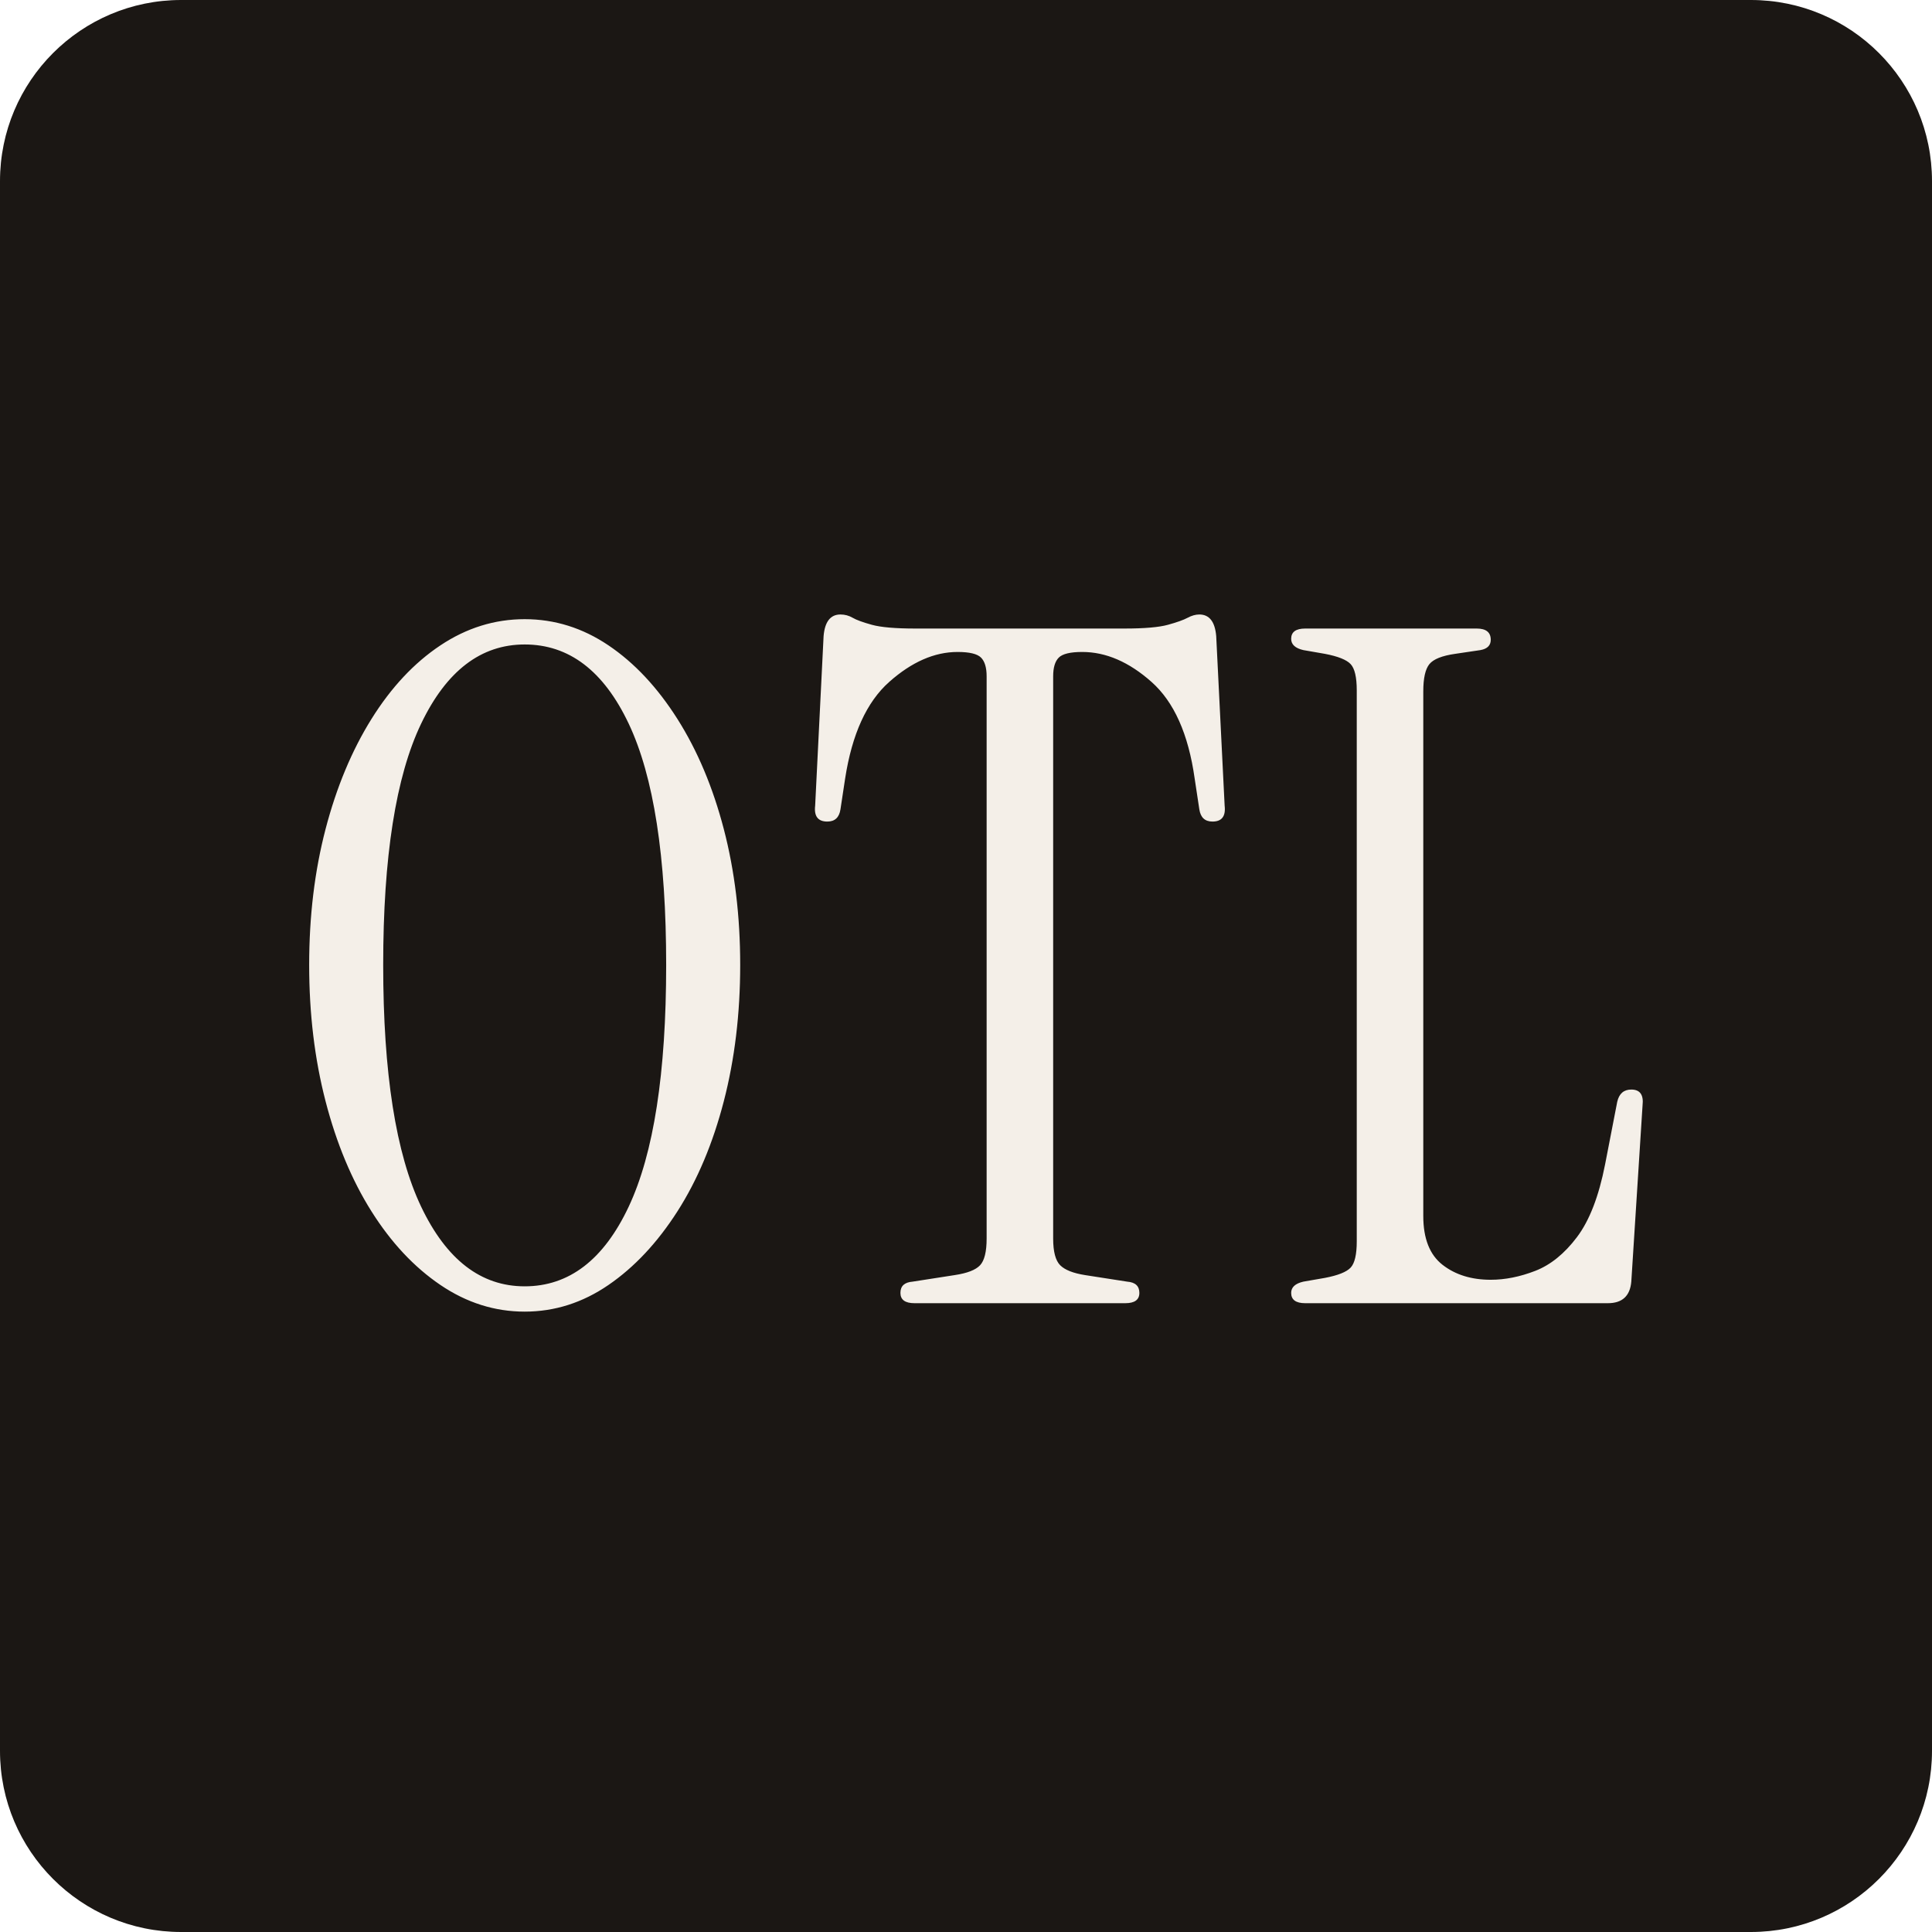
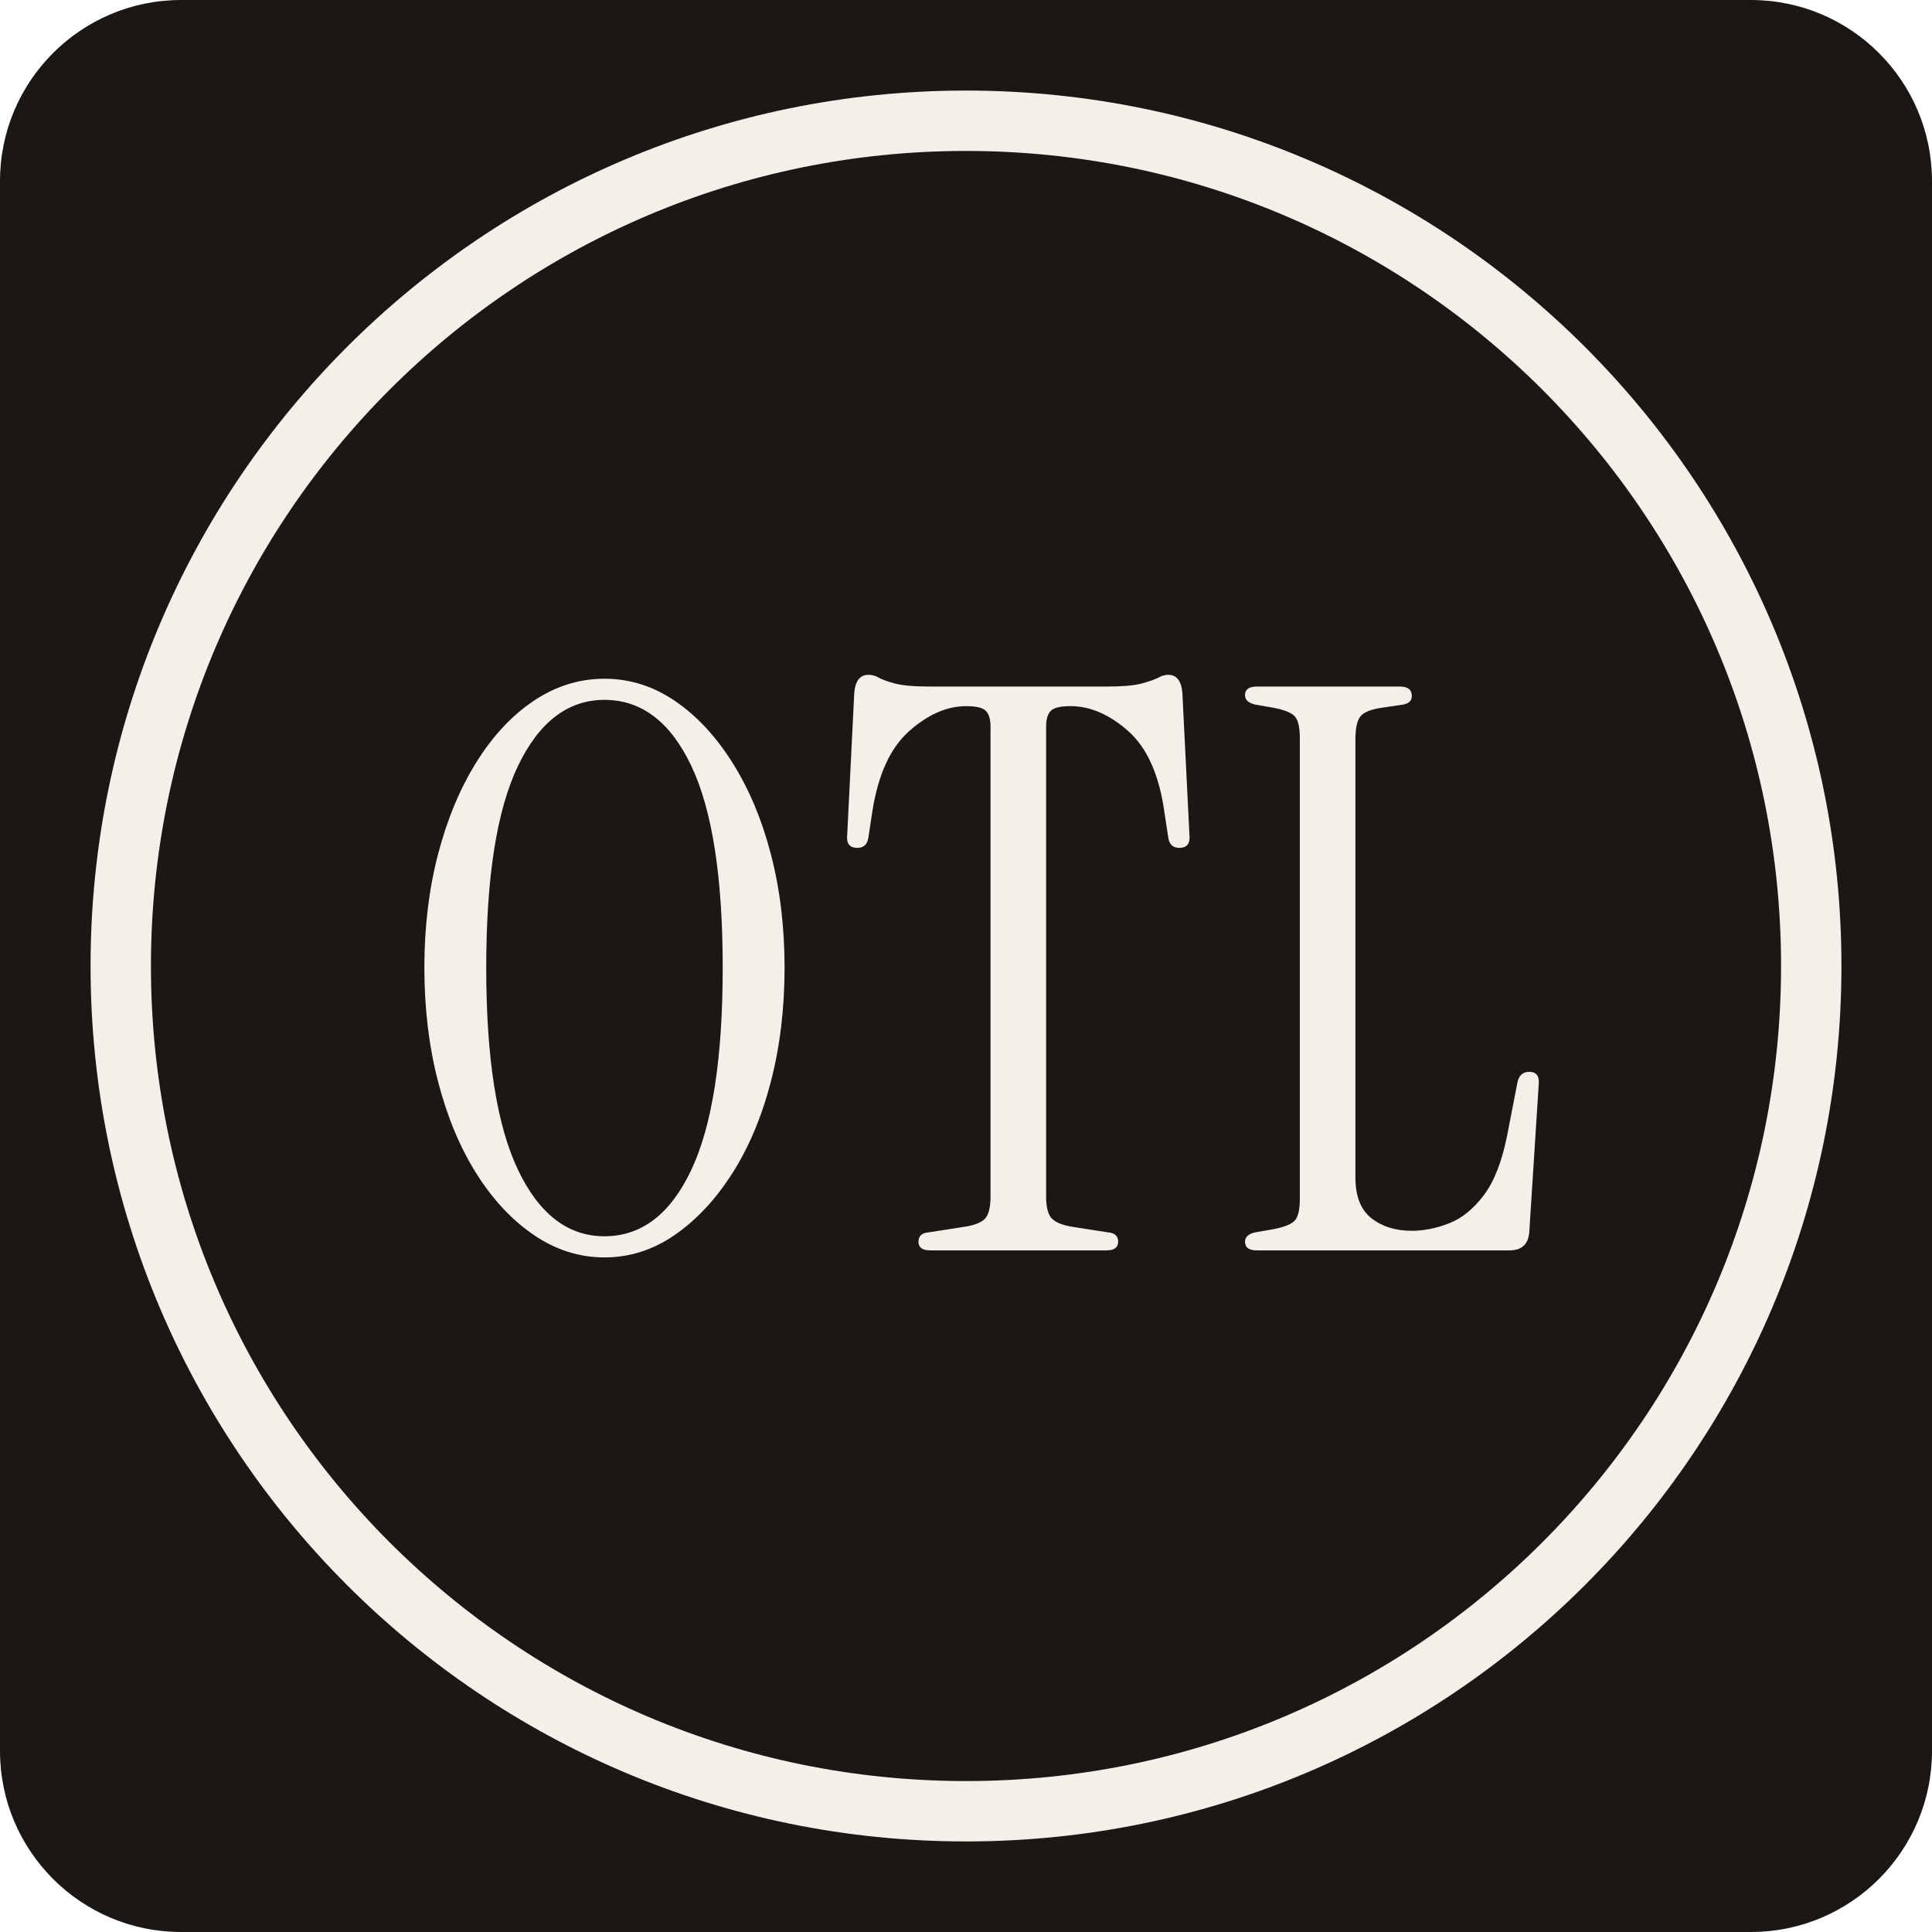
<svg xmlns="http://www.w3.org/2000/svg" viewBox="0 0 64 64">
  <rect width="64" height="64" rx="6" fill="#1B1714" />
-   <path fill="#F4EFE8" transform="translate(9 43.17) scale(0.03104 -0.03104)" d="M270 -9Q222 -9 180 19.5Q138 48 106.5 98Q75 148 57.5 215.5Q40 283 40 361Q40 439 57.5 506Q75 573 106.5 623.5Q138 674 180 702Q222 730 270 730Q318 730 359.5 702Q401 674 433 623.5Q465 573 482.5 506Q500 439 500 361Q500 283 482.5 215.5Q465 148 433 98Q401 48 359.5 19.5Q318 -9 270 -9ZM270 18Q341 18 381 103Q421 188 421 361Q421 534 381 618.5Q341 703 270 703Q200 703 159.5 618.5Q119 534 119 361Q119 188 159.5 103Q200 18 270 18ZM686 0Q671 0 671 11Q671 22 684 23L729 30Q749 33 756 40.5Q763 48 763 69L763 669Q763 683 757 689Q751 695 732 695Q695 695 659 663Q623 631 612 560L607 527Q605 514 593 514Q578 514 580 531L589 712Q591 735 607 735Q614 735 620 731.5Q626 728 640.5 724Q655 720 687 720L910 720Q942 720 956.5 724Q971 728 977.5 731.5Q984 735 990 735Q1006 735 1008 712L1017 531Q1019 514 1004 514Q992 514 990 527L985 560Q975 631 939 663Q903 695 865 695Q846 695 840 689Q834 683 834 669L834 69Q834 48 841.5 40.5Q849 33 868 30L913 23Q926 22 926 11Q926 0 911 0ZM1103 0Q1088 0 1088 11Q1088 20 1101 23L1124 27Q1145 31 1151.5 38Q1158 45 1158 66L1158 654Q1158 675 1151.5 682Q1145 689 1124 693L1101 697Q1088 700 1088 709Q1088 720 1103 720L1286 720Q1301 720 1301 708Q1301 699 1290 697L1263 693Q1242 690 1235.5 682Q1229 674 1229 653L1229 93Q1229 57 1249.5 41Q1270 25 1301 25Q1324 25 1348.5 34.5Q1373 44 1393 70.5Q1413 97 1423 148L1436 215Q1439 228 1451 228Q1465 228 1463 211L1451 23Q1449 0 1426 0Z" />
+   <circle cx="32" cy="32" r="28" fill="none" stroke="#F4EFE8" stroke-width="2" />
+   <path fill="#F4EFE8" transform="translate(13.02 41.42) scale(0.02594 -0.02594)" d="M270 -9Q222 -9 180 19.5Q138 48 106.5 98Q75 148 57.5 215.5Q40 283 40 361Q40 439 57.5 506Q75 573 106.5 623.5Q138 674 180 702Q222 730 270 730Q318 730 359.5 702Q401 674 433 623.5Q465 573 482.5 506Q500 439 500 361Q500 283 482.5 215.5Q465 148 433 98Q401 48 359.5 19.5Q318 -9 270 -9ZM270 18Q341 18 381 103Q421 188 421 361Q421 534 381 618.5Q341 703 270 703Q200 703 159.5 618.5Q119 534 119 361Q119 188 159.5 103Q200 18 270 18ZM686 0Q671 0 671 11Q671 22 684 23L729 30Q749 33 756 40.5Q763 48 763 69L763 669Q763 683 757 689Q751 695 732 695Q695 695 659 663Q623 631 612 560L607 527Q605 514 593 514Q578 514 580 531L589 712Q591 735 607 735Q614 735 620 731.5Q626 728 640.5 724Q655 720 687 720L910 720Q942 720 956.5 724Q971 728 977.5 731.5Q984 735 990 735Q1006 735 1008 712L1017 531Q1019 514 1004 514Q992 514 990 527L985 560Q975 631 939 663Q903 695 865 695Q846 695 840 689Q834 683 834 669L834 69Q834 48 841.5 40.5Q849 33 868 30L913 23Q926 22 926 11Q926 0 911 0ZM1103 0Q1088 0 1088 11Q1088 20 1101 23L1124 27Q1145 31 1151.5 38Q1158 45 1158 66L1158 654Q1158 675 1151.5 682Q1145 689 1124 693L1101 697Q1088 700 1088 709Q1088 720 1103 720L1286 720Q1301 720 1301 708Q1301 699 1290 697L1263 693Q1242 690 1235.5 682Q1229 674 1229 653L1229 93Q1229 57 1249.5 41Q1270 25 1301 25Q1324 25 1348.5 34.5Q1373 44 1393 70.5Q1413 97 1423 148L1436 215Q1439 228 1451 228Q1465 228 1463 211L1451 23Q1449 0 1426 0Z" />
</svg>
